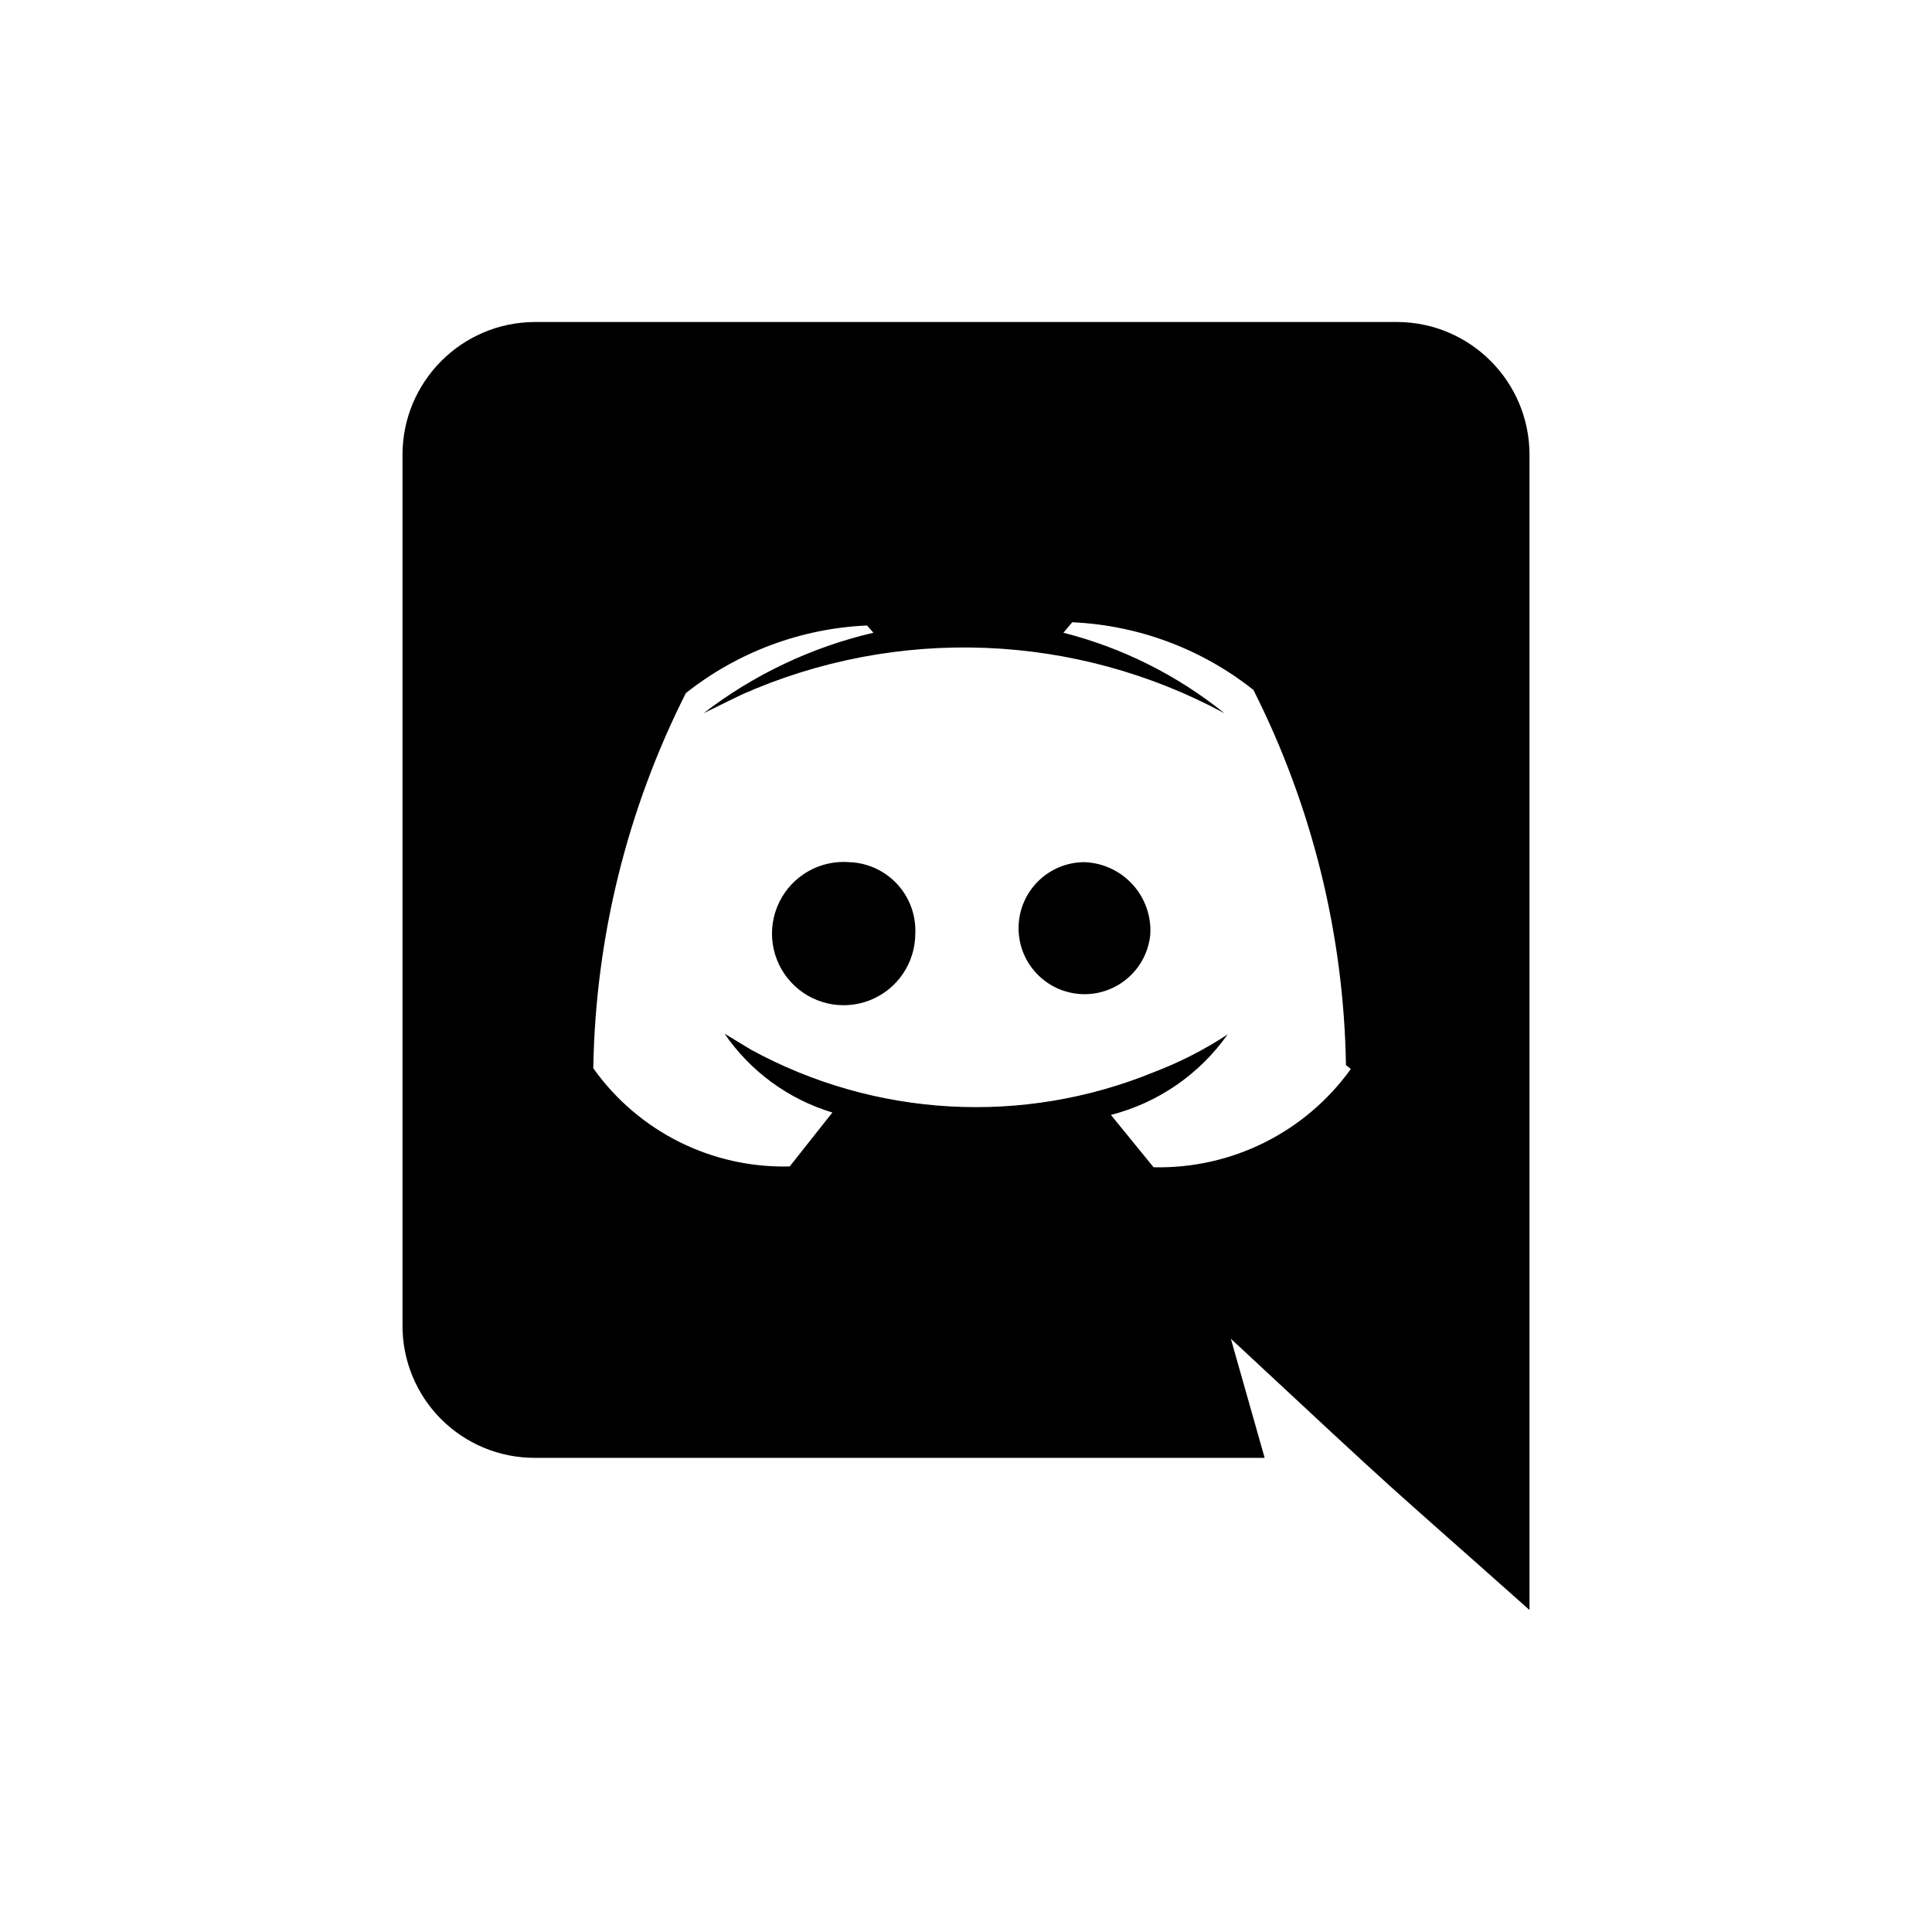
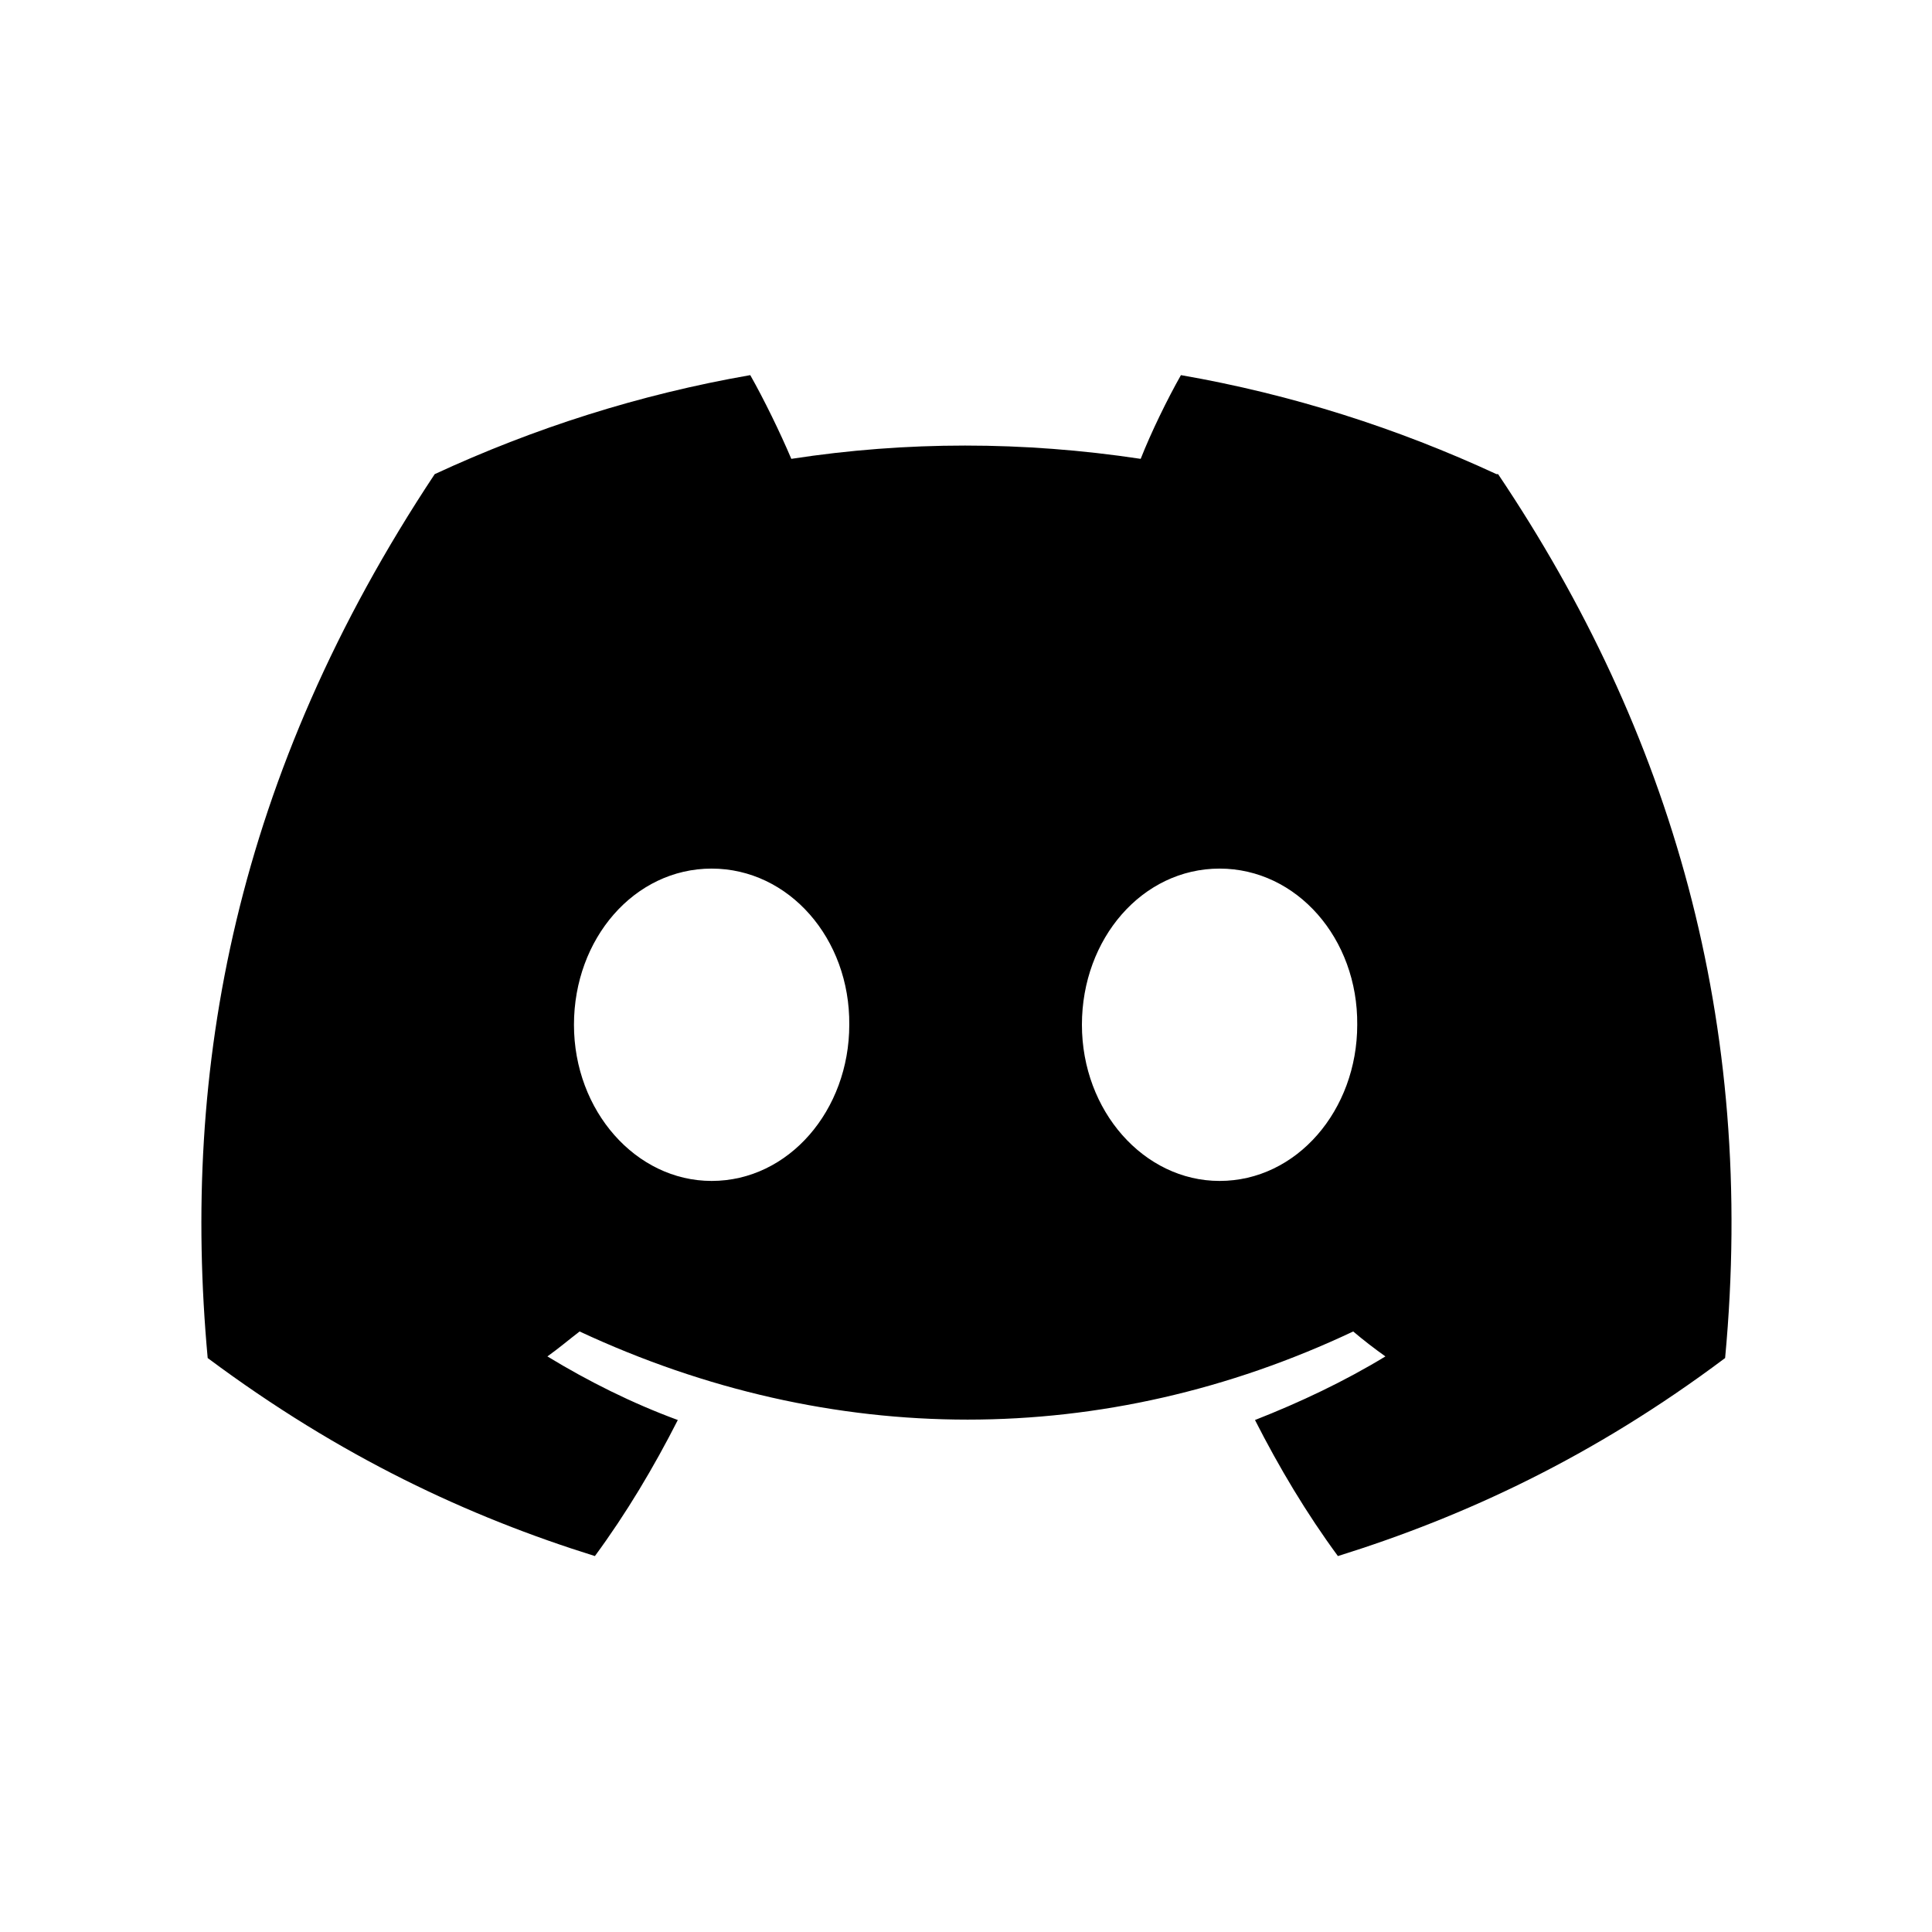
<svg xmlns="http://www.w3.org/2000/svg" viewBox="0 0 24 24" fill="currentColor">
-   <g id="discord">
-     <path d="M14.29,11.6a.82.82,0,1,1-.82-.89A.85.85,0,0,1,14.29,11.6Zm-3.74-.89a.89.89,0,1,0,.82.89A.85.85,0,0,0,10.55,10.71ZM19,5.65V20c-2-1.78-1.37-1.19-3.71-3.37l.42,1.48H6.64A1.64,1.64,0,0,1,5,16.46V5.65A1.65,1.65,0,0,1,6.64,4H17.36A1.65,1.65,0,0,1,19,5.65Zm-2.28,7.58a10.73,10.73,0,0,0-1.15-4.66,3.9,3.9,0,0,0-2.25-.84l-.11.13a5.25,5.25,0,0,1,2,1,6.81,6.81,0,0,0-6-.23l-.47.23a5.51,5.51,0,0,1,2.11-1l-.08-.09a3.9,3.9,0,0,0-2.25.84,10.73,10.73,0,0,0-1.15,4.66,2.9,2.9,0,0,0,2.44,1.22l.53-.67A2.5,2.5,0,0,1,9,12.84l.33.2a5.83,5.83,0,0,0,5,.28,4.72,4.72,0,0,0,.92-.47,2.55,2.55,0,0,1-1.45,1l.53.65a2.93,2.93,0,0,0,2.45-1.22Z" />
-   </g>
+   <path d="M18.59,5.89c-1.23-.57-2.54-.99-3.92-1.23-.17,.3-.37,.71-.5,1.04-1.46-.22-2.91-.22-4.34,0-.14-.33-.34-.74-.51-1.04-1.38,.24-2.69,.66-3.92,1.23-2.48,3.74-3.15,7.39-2.82,10.98,1.65,1.23,3.24,1.97,4.81,2.46,.39-.53,.73-1.1,1.03-1.69-.57-.21-1.11-.48-1.62-.79,.14-.1,.27-.21,.4-.31,3.13,1.46,6.52,1.46,9.61,0,.13,.11,.26,.21,.4,.31-.51,.31-1.06,.57-1.62,.79,.3,.59,.64,1.16,1.03,1.69,1.57-.49,3.17-1.23,4.81-2.46,.39-4.17-.67-7.78-2.82-10.98ZM8.84,14.67c-.94,0-1.71-.87-1.71-1.94s.75-1.94,1.71-1.94,1.72,.87,1.71,1.94c0,1.06-.75,1.94-1.71,1.94Zm6.31,0c-.94,0-1.71-.87-1.71-1.94s.75-1.94,1.71-1.94,1.72,.87,1.71,1.94c0,1.06-.75,1.94-1.71,1.94Z" />
</svg>
